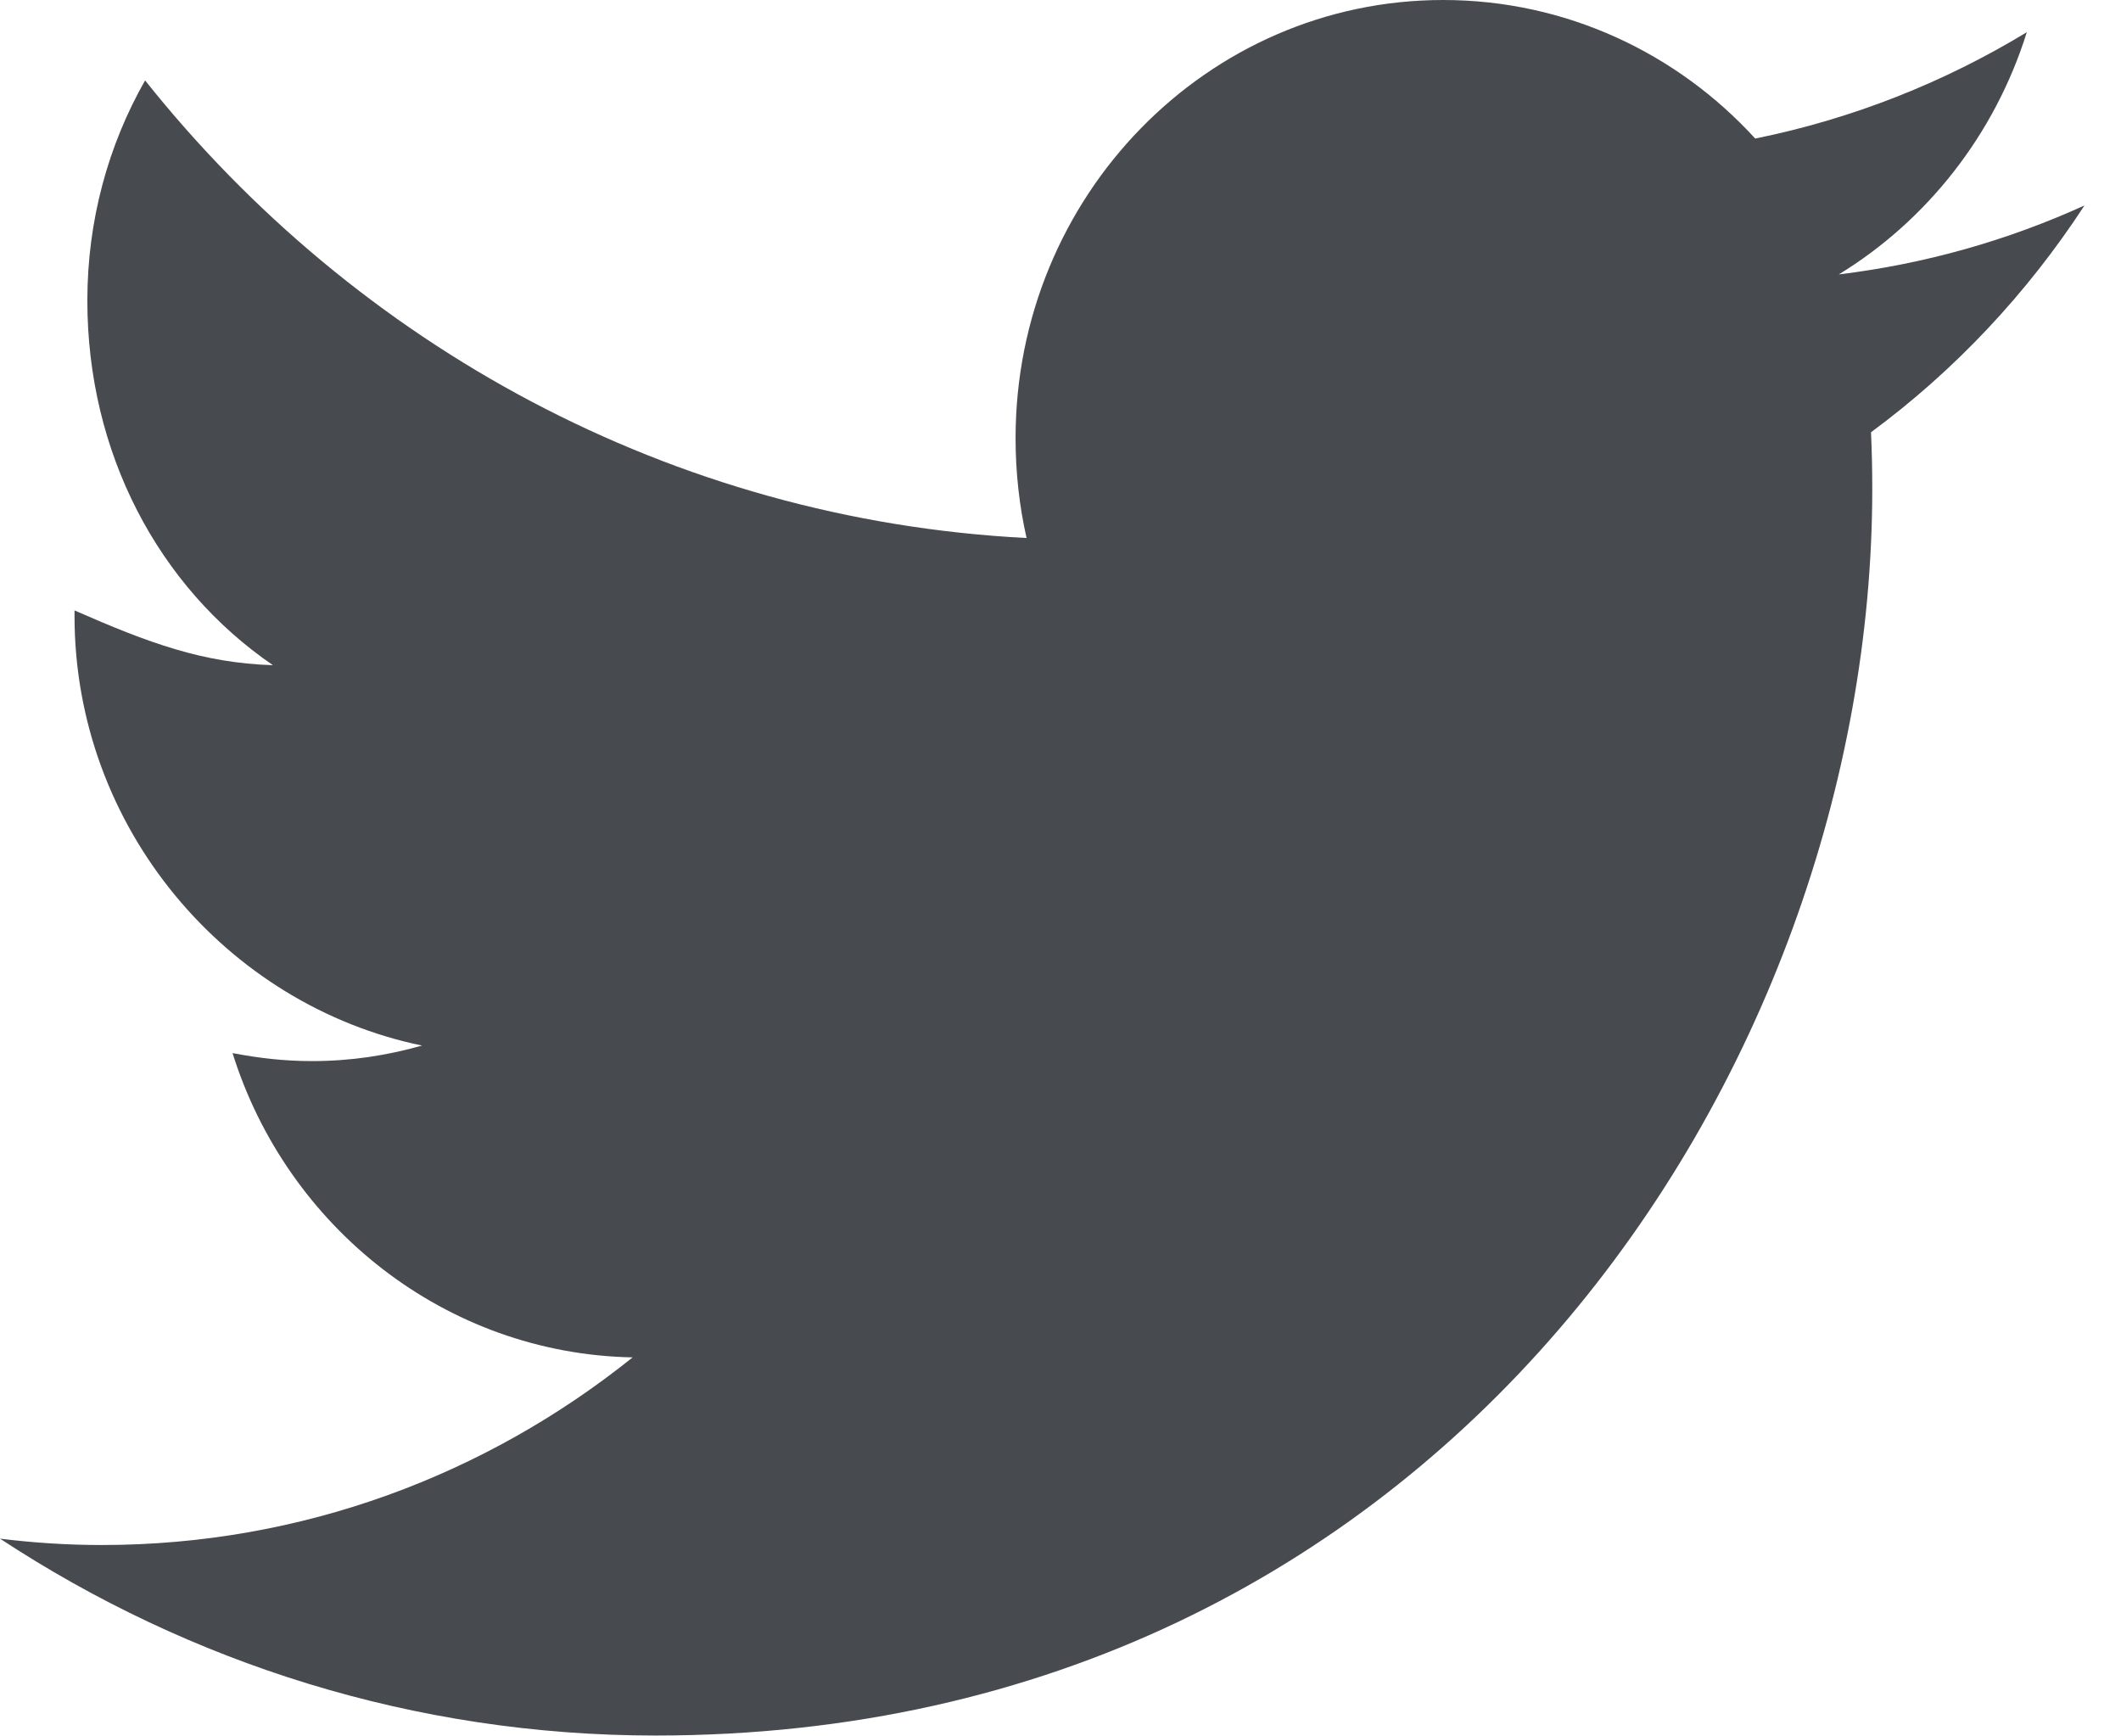
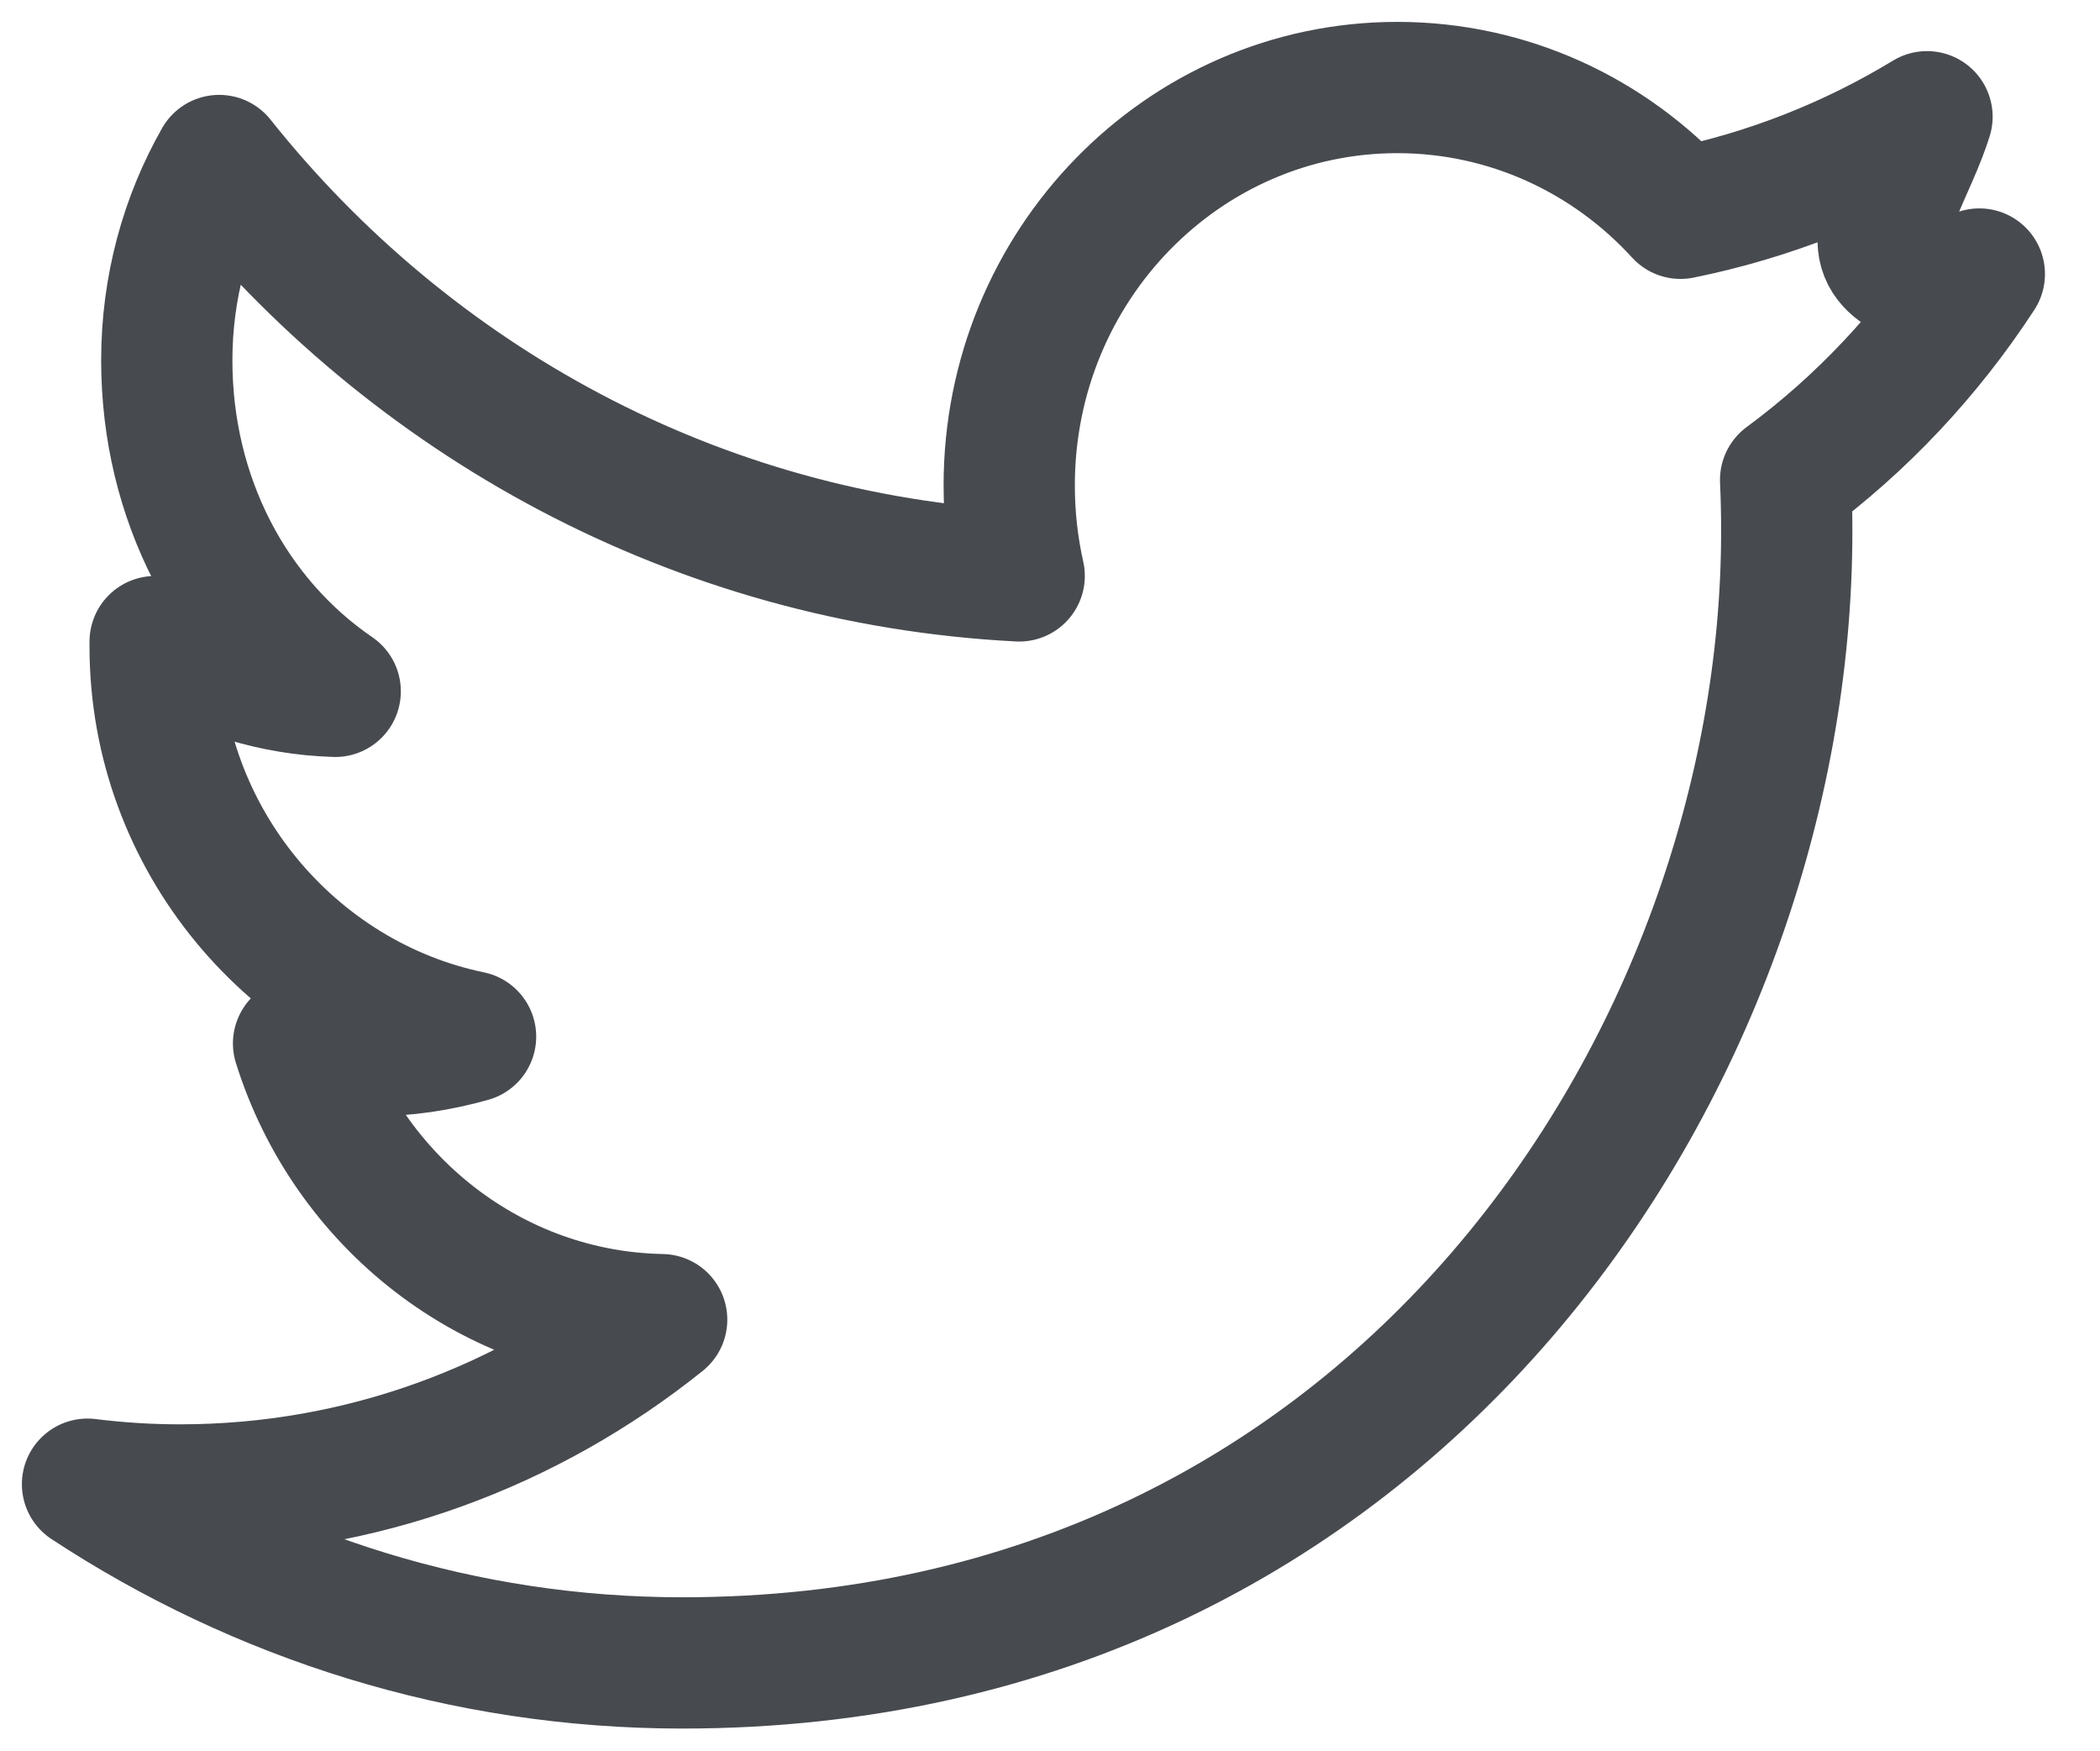
- <svg xmlns="http://www.w3.org/2000/svg" width="22px" height="18px" viewBox="0 0 22 18" version="1.1">
+ <svg xmlns="http://www.w3.org/2000/svg" width="24px" height="20px" viewBox="0 0 24 20" version="1.1">
  <defs />
-   <g id="iampanagiotis" stroke="none" stroke-width="1" fill="none" fill-rule="evenodd">
-     <g id="desktop" transform="translate(-898, -56)" fill="#474A4F">
-       <g id="header" transform="translate(42, 43)">
-         <g id="social" transform="translate(795, 12)">
-           <path d="M82.023,1.334 C81.167,1.854 80.217,2.232 79.206,2.437 C78.398,1.552 77.244,1 75.969,1 C73.52,1 71.534,3.036 71.534,5.545 C71.534,5.901 71.573,6.248 71.648,6.58 C67.962,6.39 64.693,4.581 62.505,1.834 C62.124,2.503 61.906,3.284 61.906,4.117 C61.906,5.694 62.641,7.085 63.831,7.899 C63.103,7.876 62.545,7.67 61.773,7.331 L61.773,7.388 C61.773,9.59 63.351,11.426 65.378,11.844 C65.008,11.948 64.639,12.005 64.234,12.005 C63.949,12.005 63.683,11.974 63.412,11.922 C63.977,13.728 65.621,15.041 67.562,15.078 C66.044,16.296 64.134,17.024 62.056,17.024 C61.698,17.024 61.347,17.001 61,16.958 C62.962,18.247 65.294,19 67.799,19 C75.958,19 80.42,12.077 80.42,6.073 C80.42,5.875 80.416,5.678 80.407,5.483 C81.275,4.843 82.026,4.044 82.621,3.131 C81.825,3.493 80.97,3.737 80.073,3.846 C80.989,3.286 81.692,2.394 82.023,1.334" id="icon-twitter" />
+   <g id="iampanagiotis" stroke="none" stroke-width="1" fill="none" fill-rule="evenodd" stroke-linejoin="round">
+     <g id="desktop" transform="translate(-558, -439)" stroke="#474A4F" stroke-width="1.5">
+       <g id="header" transform="translate(358, 64)">
+         <g id="social" transform="translate(140, 375)">
+           <path d="M79.206,2.437 C78.398,1.552 77.244,1 75.969,1 C73.52,1 71.534,3.036 71.534,5.545 C71.534,5.901 71.573,6.248 71.648,6.58 C67.962,6.39 64.693,4.581 62.505,1.834 C62.124,2.503 61.906,3.284 61.906,4.117 C61.906,5.694 62.641,7.085 63.831,7.899 C63.103,7.876 62.545,7.67 61.773,7.331 L61.773,7.388 C61.773,9.59 63.351,11.426 65.378,11.844 C65.008,11.948 64.639,12.005 64.234,12.005 C63.949,12.005 63.683,11.974 63.412,11.922 C63.977,13.728 65.621,15.041 67.562,15.078 C66.044,16.296 64.134,17.024 62.056,17.024 C61.698,17.024 61.347,17.001 61,16.958 C62.962,18.247 65.294,19 67.799,19 C75.958,19 80.42,12.077 80.42,6.073 C80.42,5.875 80.416,5.678 80.407,5.483 C81.275,4.843 82.026,4.044 82.621,3.131 C82.237,3.305 81.634,3.188 81.536,2.852 C81.439,2.515 81.852,1.883 82.023,1.334 C81.167,1.854 80.217,2.232 79.206,2.437 Z" id="icon-twitter" />
        </g>
      </g>
    </g>
  </g>
</svg>
